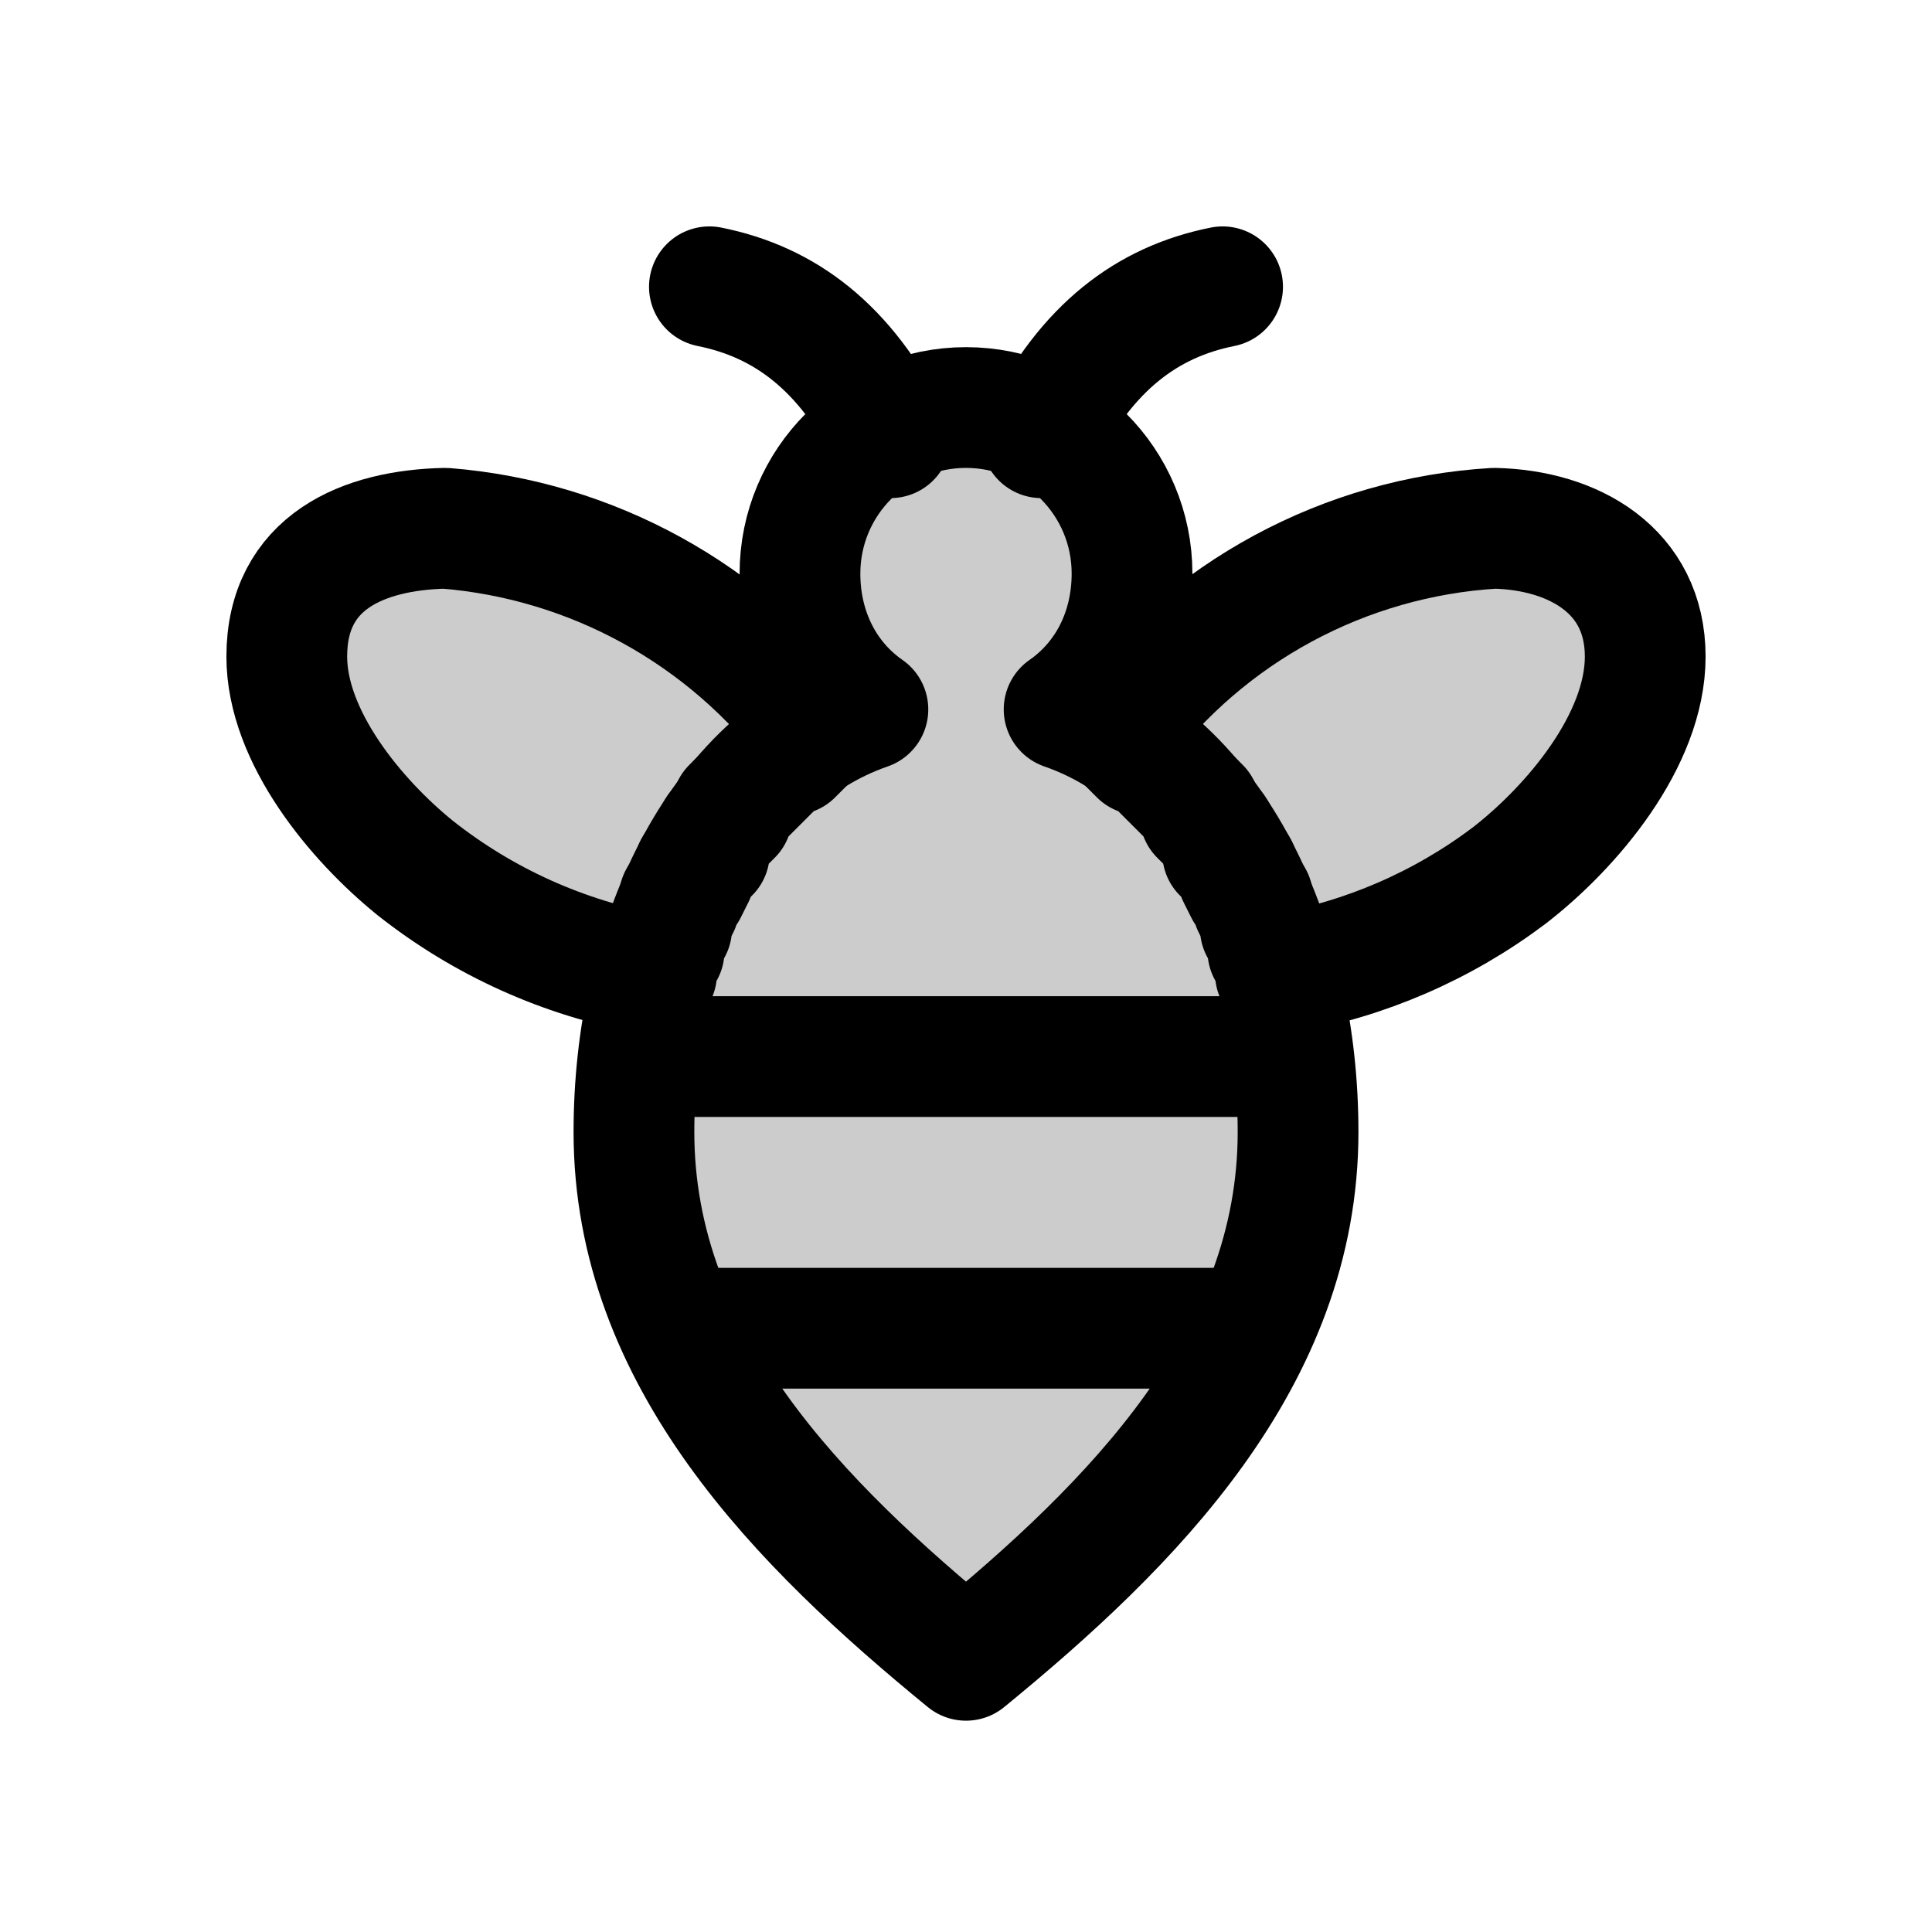
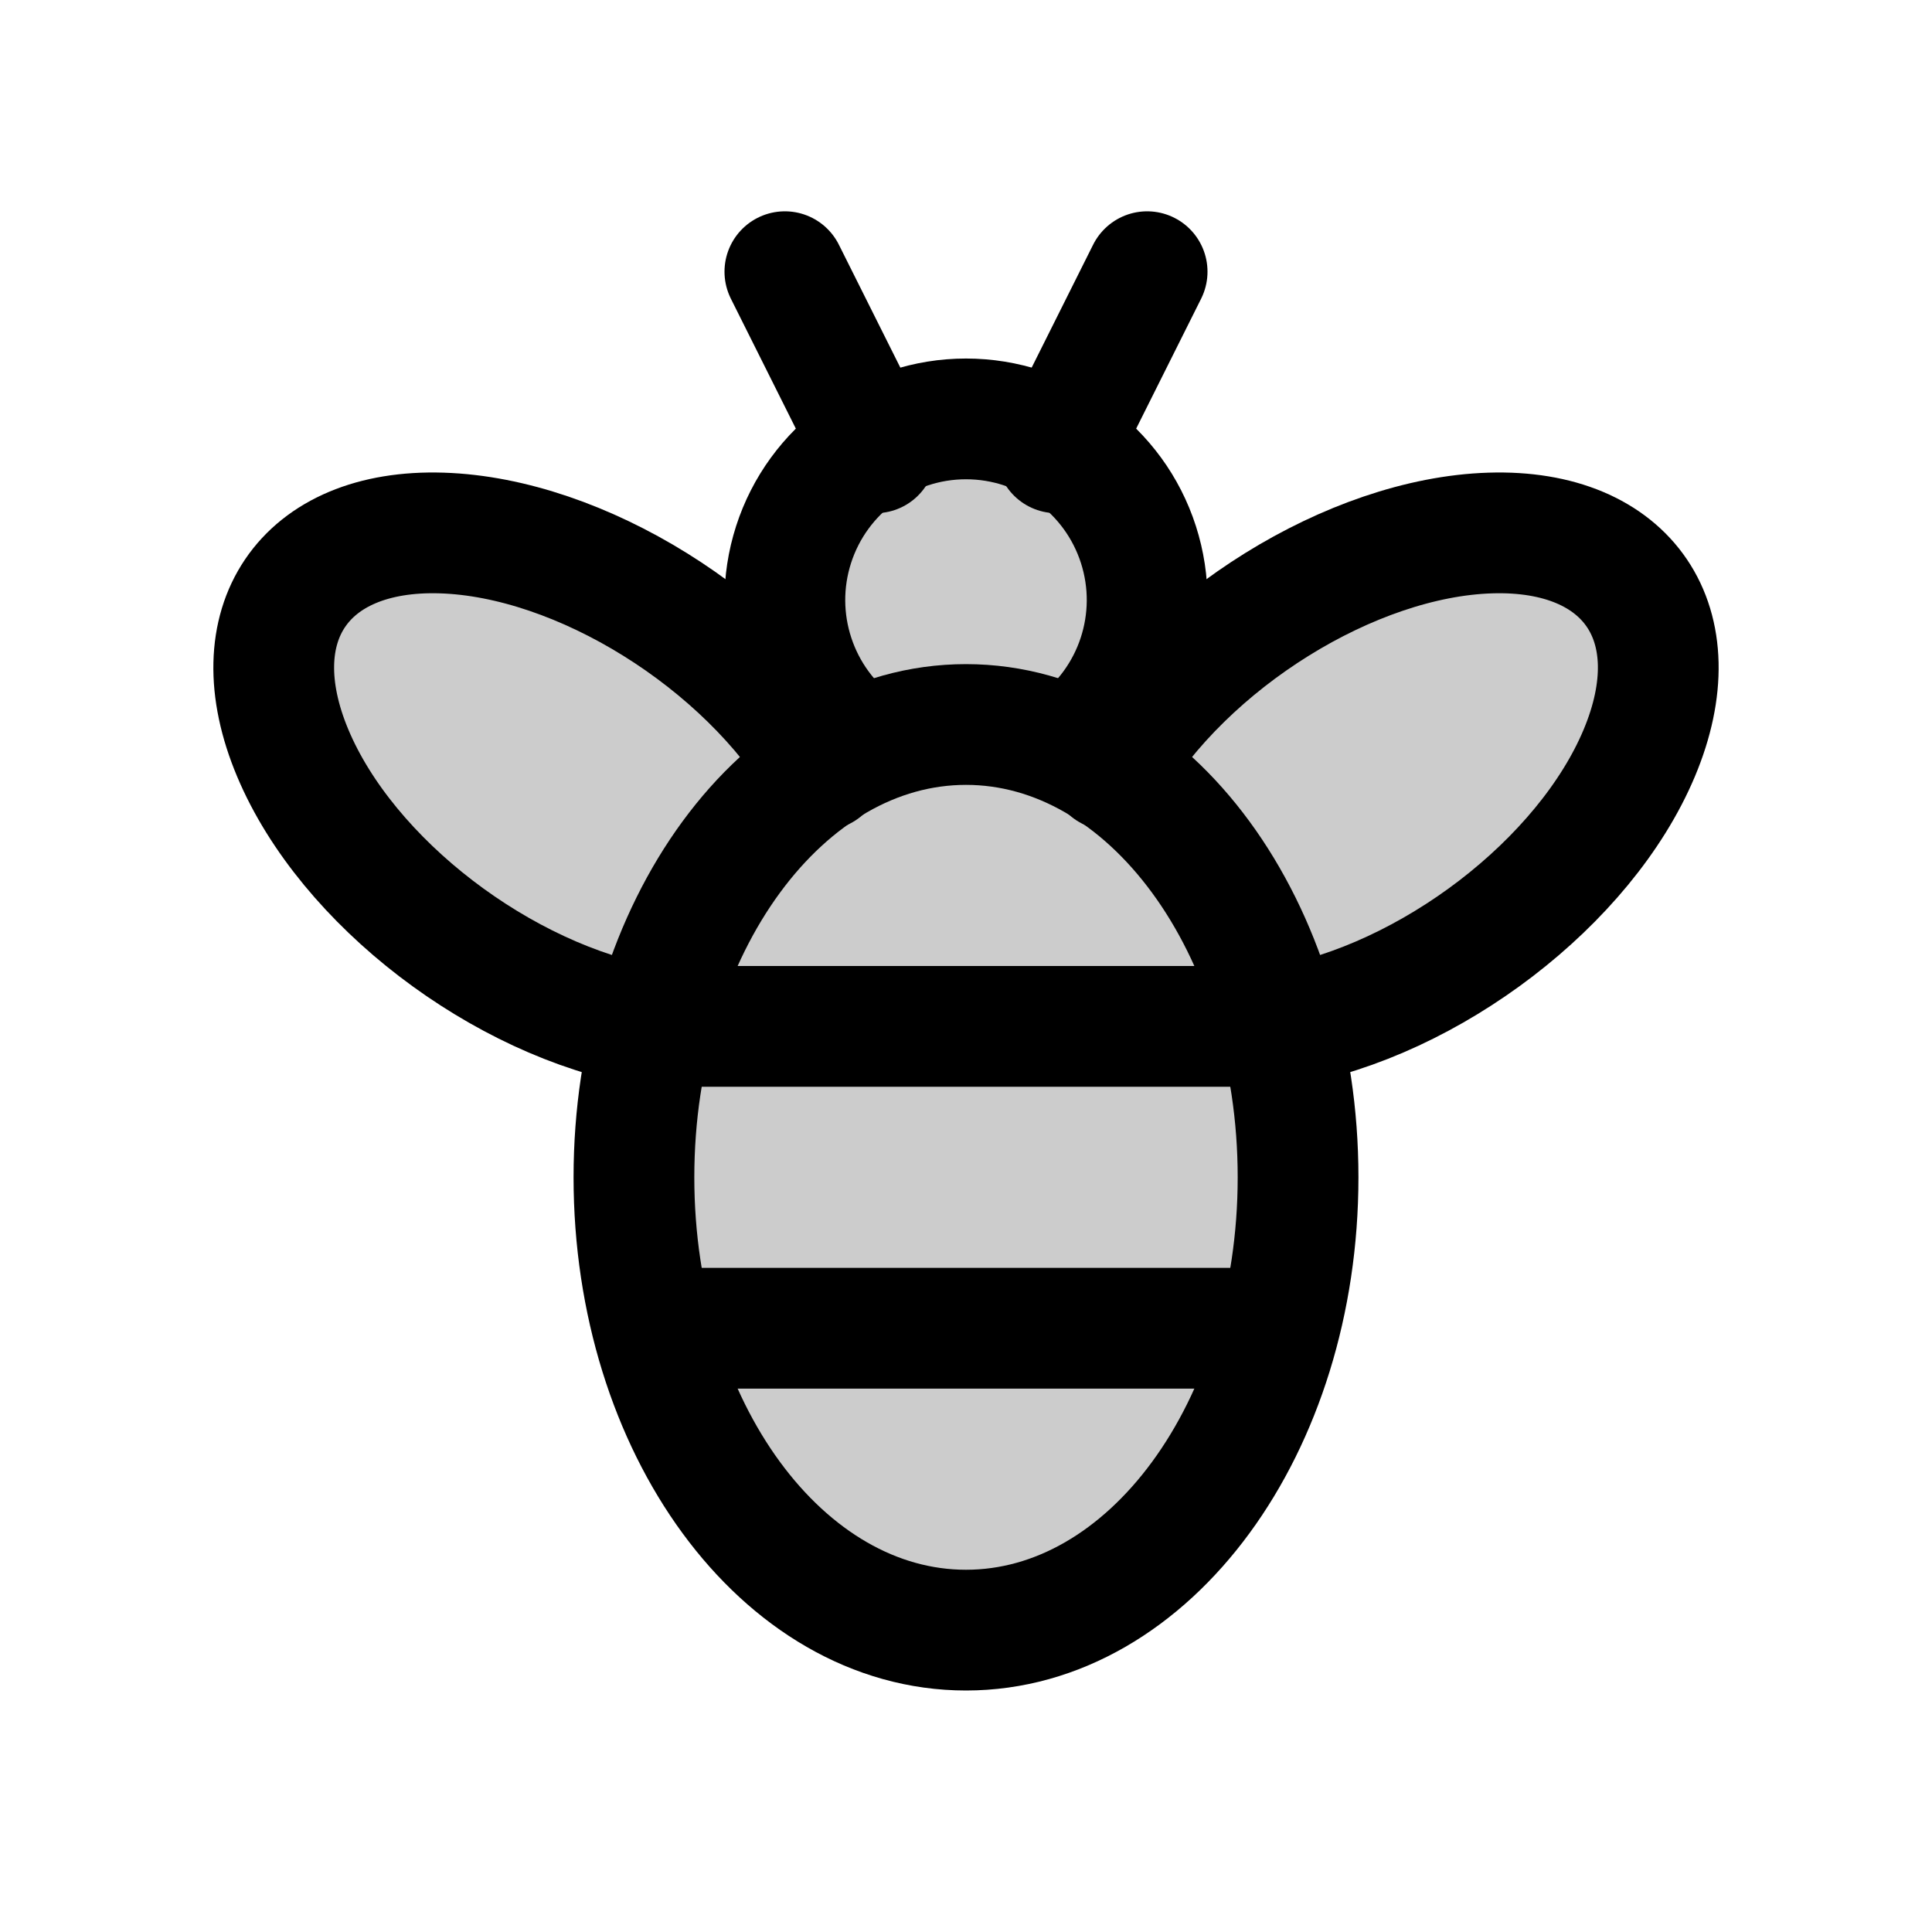
<svg xmlns="http://www.w3.org/2000/svg" viewBox="0 0 256 256" width="256" height="256" data-category="Animals" data-tags="bee,insect,honey,nature">
  <g data-role="area" fill="currentColor" opacity="0.2">
-     <path d="M115 94 C109.29 90.03 106 83.48 106 76 C106 63.85 115.85 54 128 54 C140.15 54 150 63.85 150 76 C150 83.48 146.71 90.03 141 94 C161.17 101 172 124.82 172 150 C172 180 150 202 128 220 C106 202 84 180 84 150 C84 124.82 94.83 101 115 94 Z" />
-     <path d="M112 121 C107.83 128.57 97.48 131.77 84 129 C70.51 126.23 56.14 118.3 47 108 C40.86 101.09 38 93.34 38 87 C38 83.9 38.53 81.43 40 79 C44.17 71.43 54.52 68.23 68 71 C81.49 73.77 95.86 81.7 105 92 C111.14 98.91 114 106.66 114 113 C114 116.1 113.47 118.57 112 121 Z M216 79 C217.47 81.43 218 83.9 218 87 C218 93.34 215.14 101.09 209 108 C199.86 118.3 185.49 126.23 172 129 C158.52 131.77 148.17 128.57 144 121 C142.53 118.57 142 116.1 142 113 C142 106.66 144.86 98.91 151 92 C160.14 81.7 174.51 73.77 188 71 C201.48 68.23 211.83 71.43 216 79 Z" />
+     <ellipse cx="128" cy="156" rx="44" ry="60" />
+     <path d="M114 99 A24 24 0 1 1 142 99 Z" />
+     <path d="M86 136 A44 26 35 1 1 109 102 Z" />
+     <path d="M147 102 A44 26 -35 1 1 170 136 Z" />
  </g>
  <g data-role="line" fill="none" stroke="currentColor" stroke-width="16" stroke-linecap="round" stroke-linejoin="round">
-     <path d="M86 129 A70 70 0 0 1 55 115 C47.17 108.66 38 97.64 38 87 C38 74.43 48.19 70.23 59 70 A68 68 0 0 1 108 97" />
-     <path d="M148 97 A67.39 67.39 0 0 1 198 70 C208.49 70.23 218 75.6 218 87 C218 98.11 208.28 109.58 200 116 A69.56 69.56 0 0 1 170 129" />
-     <path d="M115 94 C109.29 90.03 106 83.48 106 76 C106 63.85 115.85 54 128 54 C140.15 54 150 63.85 150 76 C150 83.48 146.71 90.03 141 94 C161.17 101 172 124.82 172 150 C172 180 150 202 128 220 C106 202 84 180 84 150 C84 124.82 94.83 101 115 94 Z" />
-     <path d="M118 58 C112 46 104 40 94 38" />
-     <path d="M138 58 C144 46 152 40 162 38" />
+     <ellipse cx="128" cy="156" rx="44" ry="60" />
+     <path d="M114 99 A24 24 0 1 1 142 99" />
+     <path d="M86 136 A44 26 35 1 1 109 102" />
+     <path d="M147 102 A44 26 -35 1 1 170 136" />
+     <path d="M116 60 L104 36" />
+     <path d="M140 60 L152 36" />
  </g>
  <g data-role="detail" fill="none" stroke="currentColor" stroke-width="16" stroke-linecap="round" stroke-linejoin="round">
-     <path d="M148 97 L149 98 L150 99 L151 100 L152 100 L153 101 L154 102 L155 103 L156 104 L157 105 L158 106 L159 107 L159 108 L160 109 L161 110 L162 112 L162 113 L163 114 L164 115 L164 116 L165 118 L166 119 L166 120 L167 122 L167 123 L168 124 L168 126 L169 127 L169 129" />
-     <path d="M87 129 L87 127 L88 126 L88 124 L89 123 L89 122 L90 120 L90 119 L91 118 L92 116 L92 115 L93 114 L94 113 L94 112 L95 110 L96 109 L97 108 L97 107 L98 106 L99 105 L100 104 L101 103 L102 102 L103 101 L104 100 L105 100 L106 99 L107 98 L108 97" />
-     <path d="M86 140 L170 140" />
-     <path d="M90 176 L166 176" />
+     <path d="M88 136 L168 136" />
+     <path d="M88 176 L168 176" />
  </g>
</svg>
